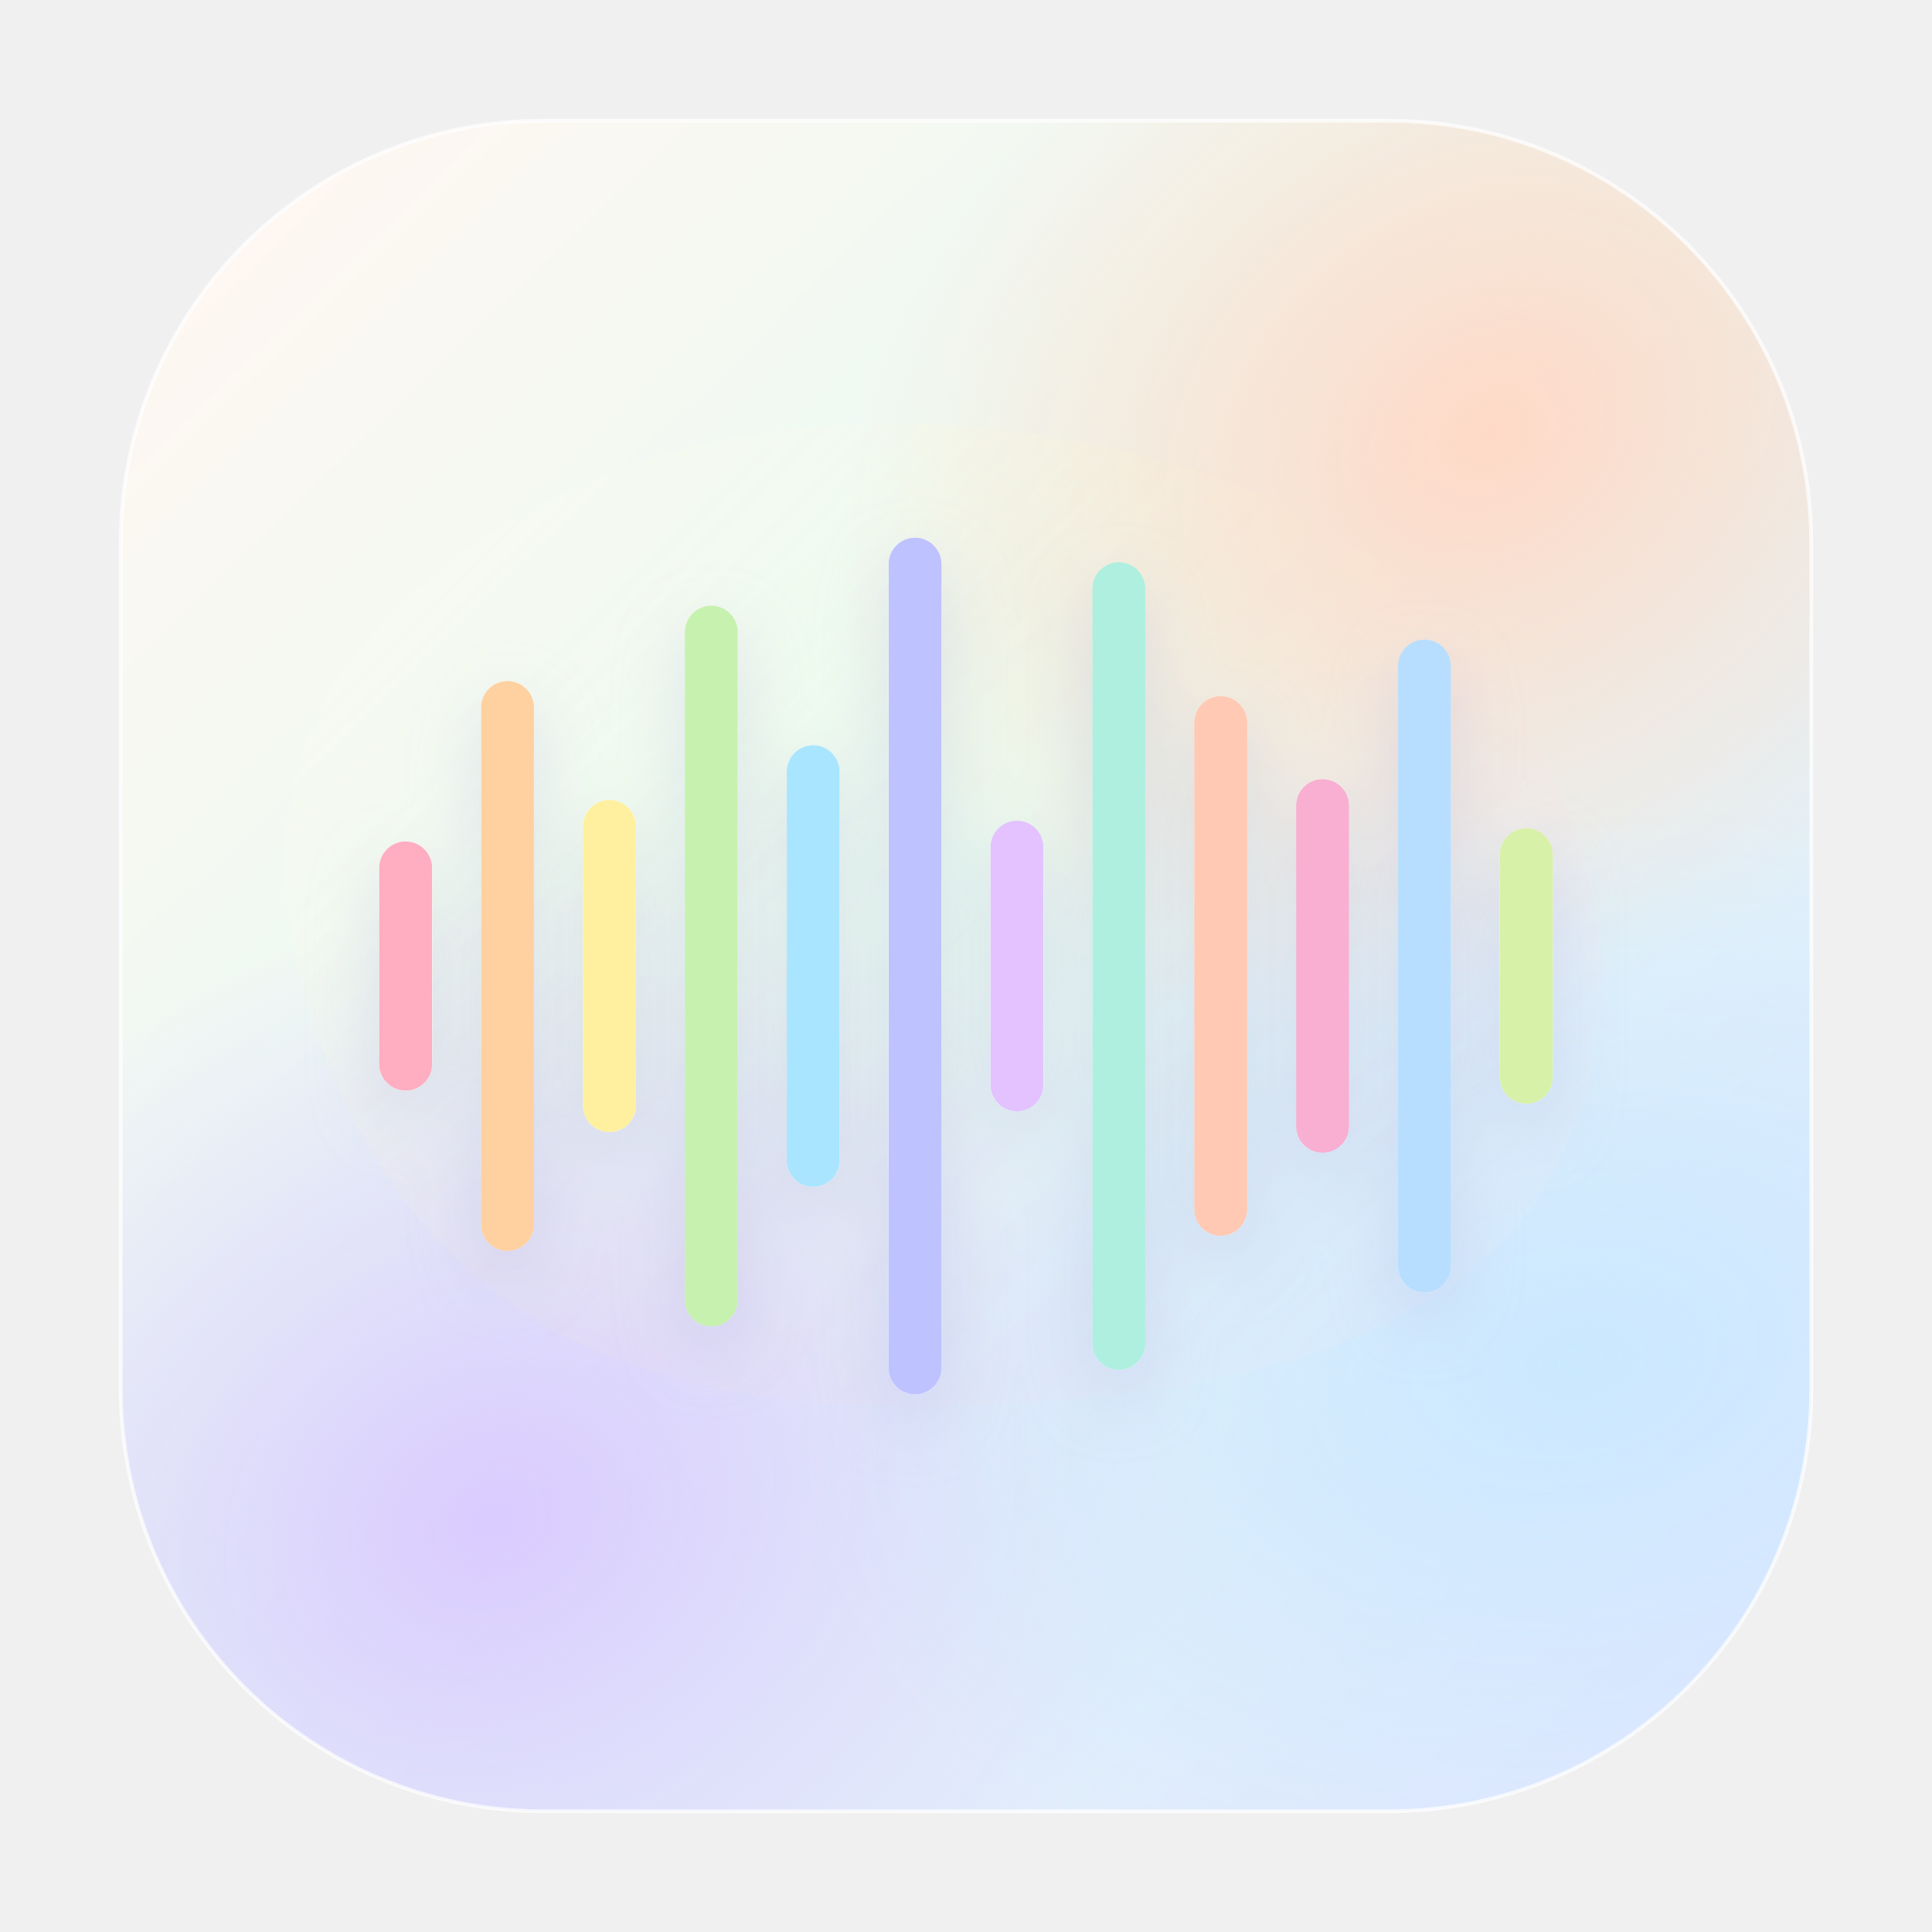
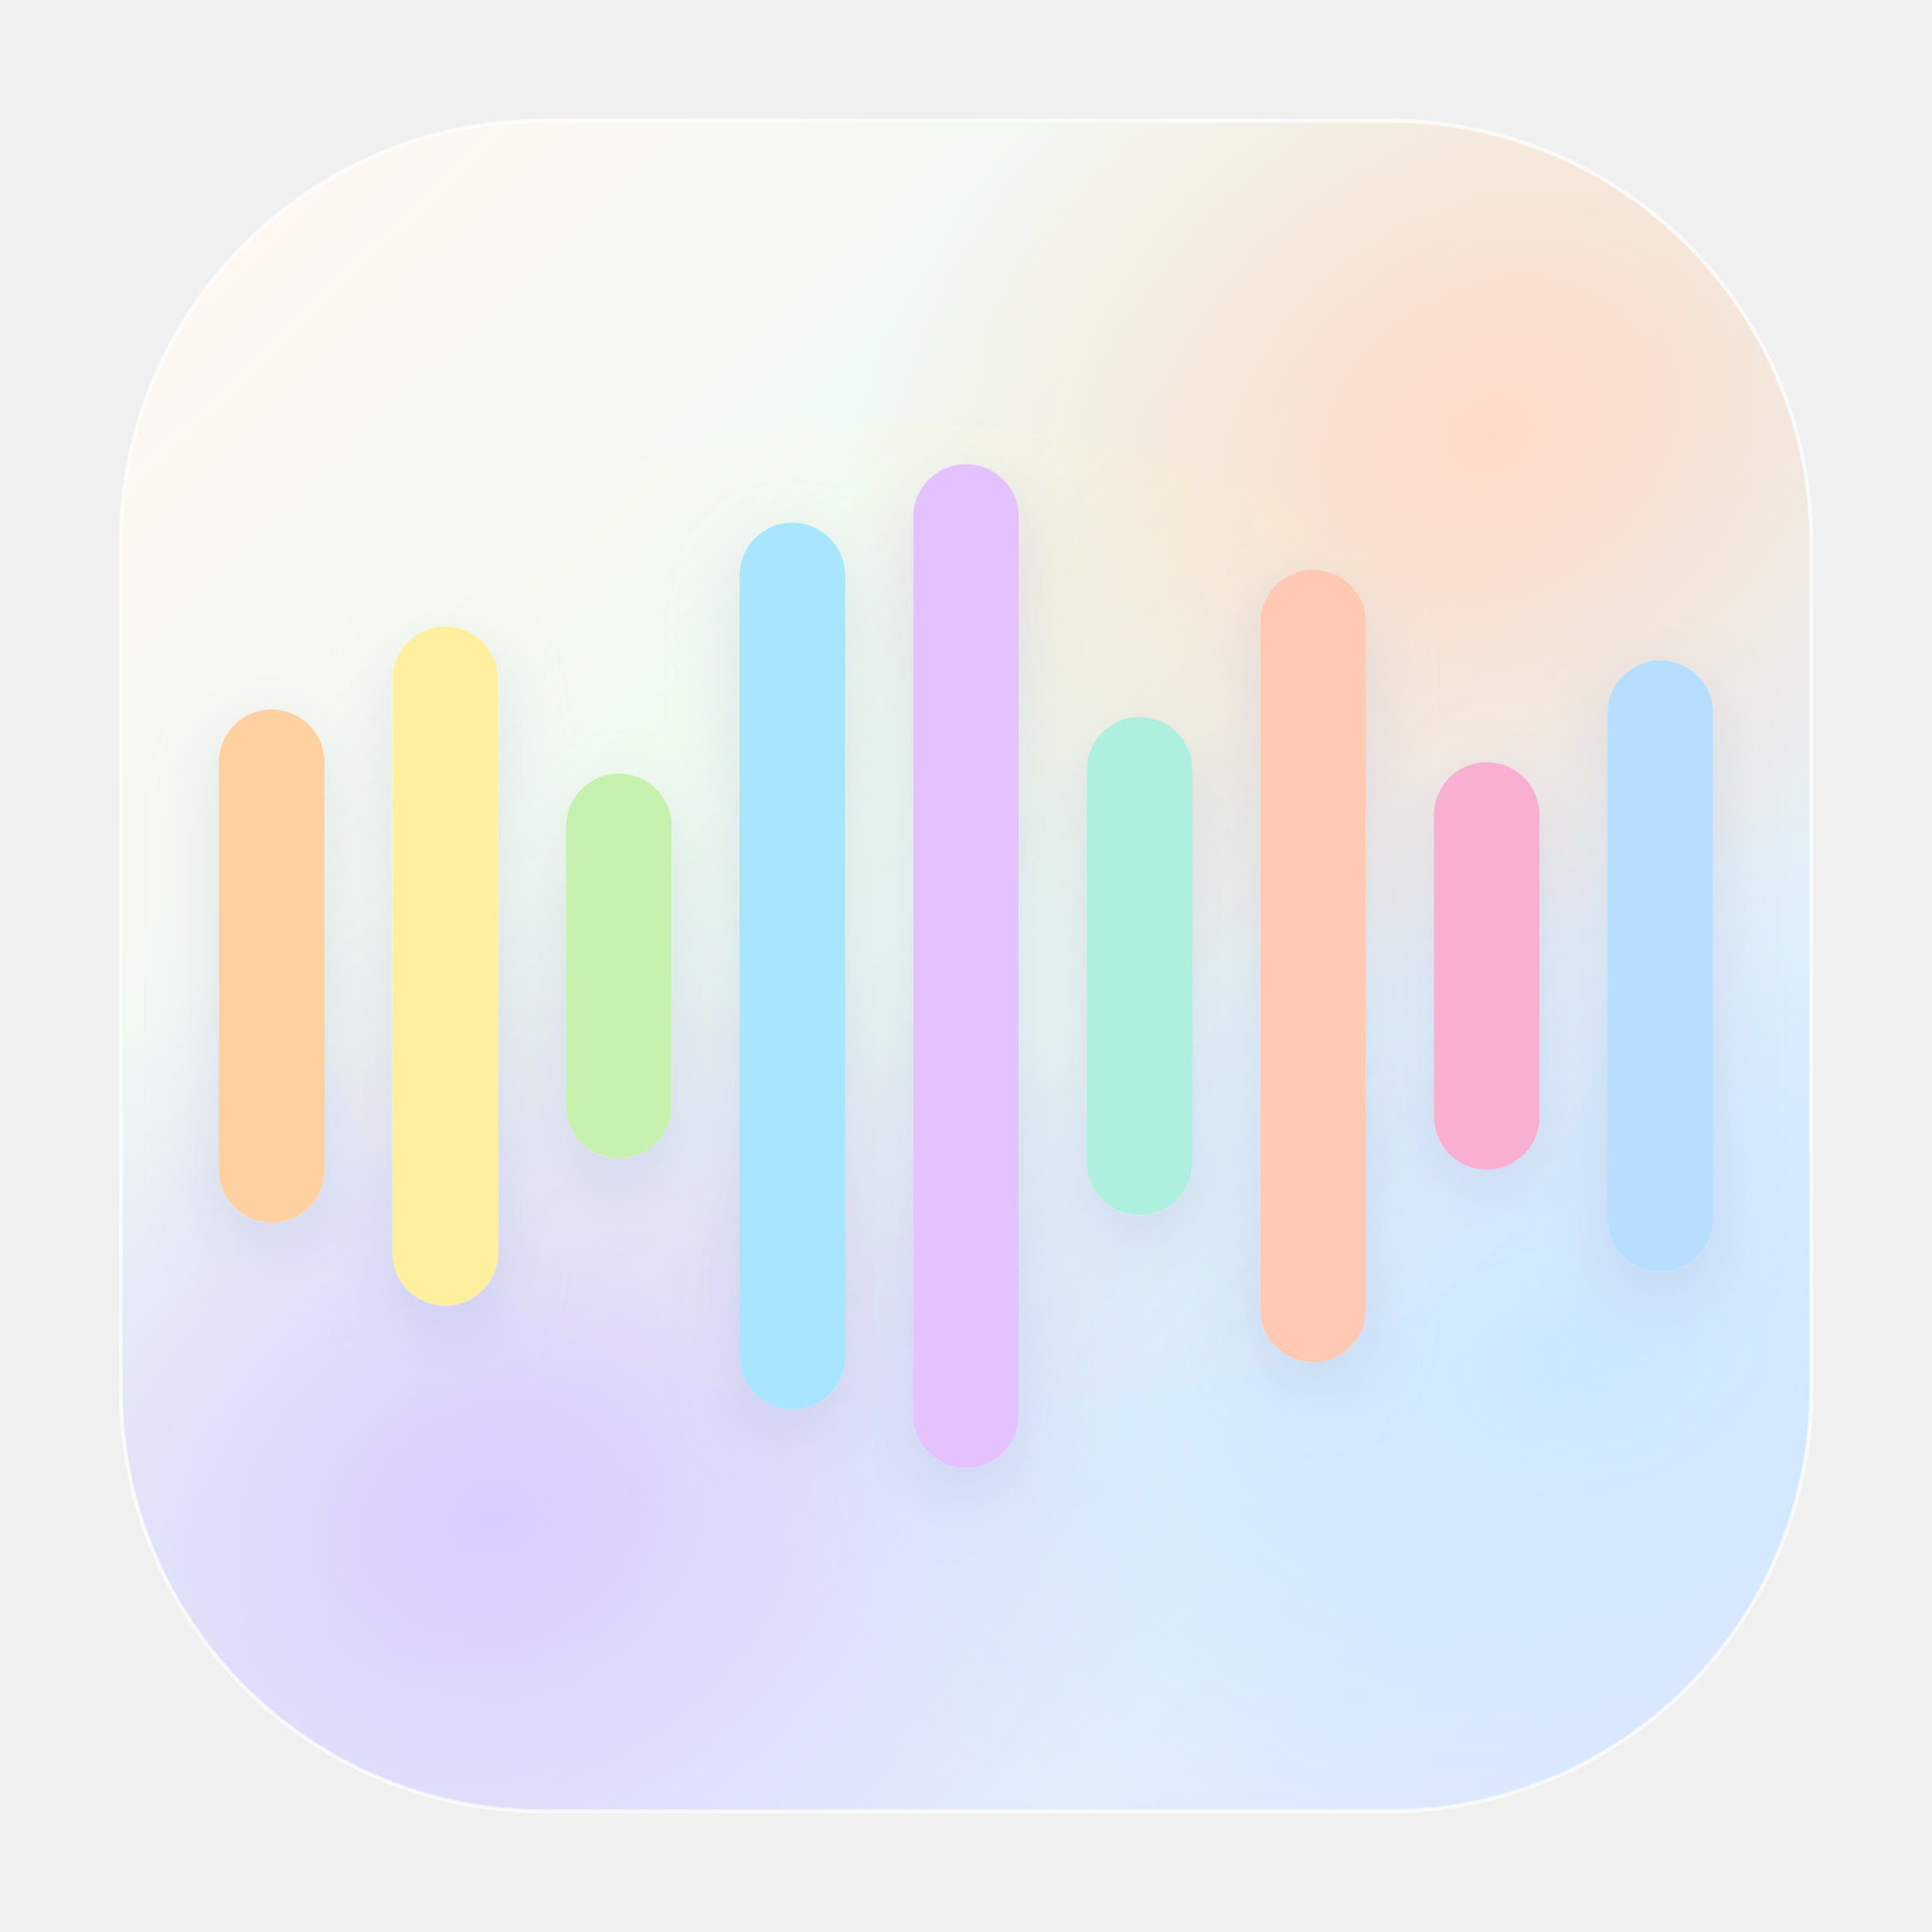
<svg xmlns="http://www.w3.org/2000/svg" width="1024" height="1024" viewBox="0 0 1024 1024" fill="none">
  <defs>
    <linearGradient id="bg" x1="116" y1="114" x2="886" y2="910" gradientUnits="userSpaceOnUse">
      <stop offset="0" stop-color="#FFF7F2" />
      <stop offset="0.48" stop-color="#E6FBF3" />
      <stop offset="1" stop-color="#E0E7FF" />
    </linearGradient>
    <radialGradient id="glowPeach" cx="0" cy="0" r="1" gradientUnits="userSpaceOnUse" gradientTransform="translate(790 232) rotate(146.3) scale(364 292)">
      <stop offset="0" stop-color="#FFD9C7" />
      <stop offset="1" stop-color="#FFD9C7" stop-opacity="0" />
    </radialGradient>
    <radialGradient id="glowLavender" cx="0" cy="0" r="1" gradientUnits="userSpaceOnUse" gradientTransform="translate(260 804) rotate(-25.4) scale(390 322)">
      <stop offset="0" stop-color="#DACBFF" />
      <stop offset="1" stop-color="#DACBFF" stop-opacity="0" />
    </radialGradient>
    <radialGradient id="glowSky" cx="0" cy="0" r="1" gradientUnits="userSpaceOnUse" gradientTransform="translate(840 720) rotate(168.8) scale(420 286)">
      <stop offset="0" stop-color="#CBE8FF" />
      <stop offset="1" stop-color="#CBE8FF" stop-opacity="0" />
    </radialGradient>
    <linearGradient id="glowRibbon" x1="224" y1="248" x2="786" y2="820" gradientUnits="userSpaceOnUse">
      <stop offset="0" stop-color="#FFFFFF" stop-opacity="0.34" />
      <stop offset="0.35" stop-color="#FFF7BF" stop-opacity="0.16" />
      <stop offset="0.7" stop-color="#FFD5E8" stop-opacity="0.12" />
      <stop offset="1" stop-color="#FFFFFF" stop-opacity="0.22" />
    </linearGradient>
-     <filter id="barShadow" x="136" y="244" width="752" height="584" filterUnits="userSpaceOnUse" color-interpolation-filters="sRGB">
+     <filter id="barShadow" x="40" y="210" width="944" height="620" filterUnits="userSpaceOnUse" color-interpolation-filters="sRGB">
      <feFlood flood-opacity="0" result="BackgroundImageFix" />
      <feColorMatrix in="SourceAlpha" type="matrix" values="0 0 0 0 0 0 0 0 0 0 0 0 0 0 0 0 0 0 127 0" result="hardAlpha" />
      <feOffset dy="14" />
      <feGaussianBlur stdDeviation="18" />
      <feComposite in2="hardAlpha" operator="out" />
      <feColorMatrix type="matrix" values="0 0 0 0 0.69 0 0 0 0 0.69 0 0 0 0 0.847 0 0 0 0.34 0" />
      <feBlend mode="normal" in2="BackgroundImageFix" result="effect1_dropShadow_1_1" />
      <feBlend mode="normal" in="SourceGraphic" in2="effect1_dropShadow_1_1" result="shape" />
    </filter>
  </defs>
  <rect x="64" y="64" width="896" height="896" rx="224" fill="url(#bg)" />
  <rect x="64" y="64" width="896" height="896" rx="224" fill="url(#glowPeach)" />
  <rect x="64" y="64" width="896" height="896" rx="224" fill="url(#glowLavender)" />
  <rect x="64" y="64" width="896" height="896" rx="224" fill="url(#glowSky)" />
  <path d="M184 352C292 216 474 204 622 246C734 278 816 356 844 474C858 538 842 616 790 664C728 722 632 738 536 744C406 752 294 732 224 648C152 562 124 428 184 352Z" fill="url(#glowRibbon)" fill-opacity="0.55" />
  <rect x="64" y="64" width="896" height="896" rx="224" stroke="#FFFFFF" stroke-opacity="0.7" stroke-width="2" />
  <g filter="url(#barShadow)">
-     <rect x="201" y="446" width="28" height="132" rx="14" fill="#FFADC1" />
-     <rect x="255" y="361" width="28" height="302" rx="14" fill="#FFD1A1" />
-     <rect x="309" y="424" width="28" height="176" rx="14" fill="#FFF0A0" />
-     <rect x="363" y="321" width="28" height="382" rx="14" fill="#C7F1AF" />
-     <rect x="417" y="395" width="28" height="234" rx="14" fill="#A9E5FF" />
-     <rect x="471" y="285" width="28" height="454" rx="14" fill="#BEC2FF" />
-     <rect x="525" y="435" width="28" height="154" rx="14" fill="#E3C2FF" />
-     <rect x="579" y="298" width="28" height="428" rx="14" fill="#AEEFE0" />
-     <rect x="633" y="369" width="28" height="286" rx="14" fill="#FFC9B4" />
-     <rect x="687" y="413" width="28" height="198" rx="14" fill="#F8AFD2" />
-     <rect x="741" y="339" width="28" height="346" rx="14" fill="#B7DEFF" />
-     <rect x="795" y="439" width="28" height="146" rx="14" fill="#D7F1A8" />
+     <rect x="116" y="376" width="56" height="272" rx="28" fill="#FFD1A1" />
+     <rect x="208" y="332" width="56" height="360" rx="28" fill="#FFF0A0" />
+     <rect x="300" y="410" width="56" height="204" rx="28" fill="#C7F1AF" />
+     <rect x="392" y="277" width="56" height="470" rx="28" fill="#A9E5FF" />
+     <rect x="484" y="246" width="56" height="532" rx="28" fill="#E3C2FF" />
+     <rect x="576" y="380" width="56" height="264" rx="28" fill="#AEEFE0" />
+     <rect x="668" y="302" width="56" height="420" rx="28" fill="#FFC9B4" />
+     <rect x="760" y="404" width="56" height="216" rx="28" fill="#F8AFD2" />
+     <rect x="852" y="350" width="56" height="324" rx="28" fill="#B7DEFF" />
  </g>
</svg>
